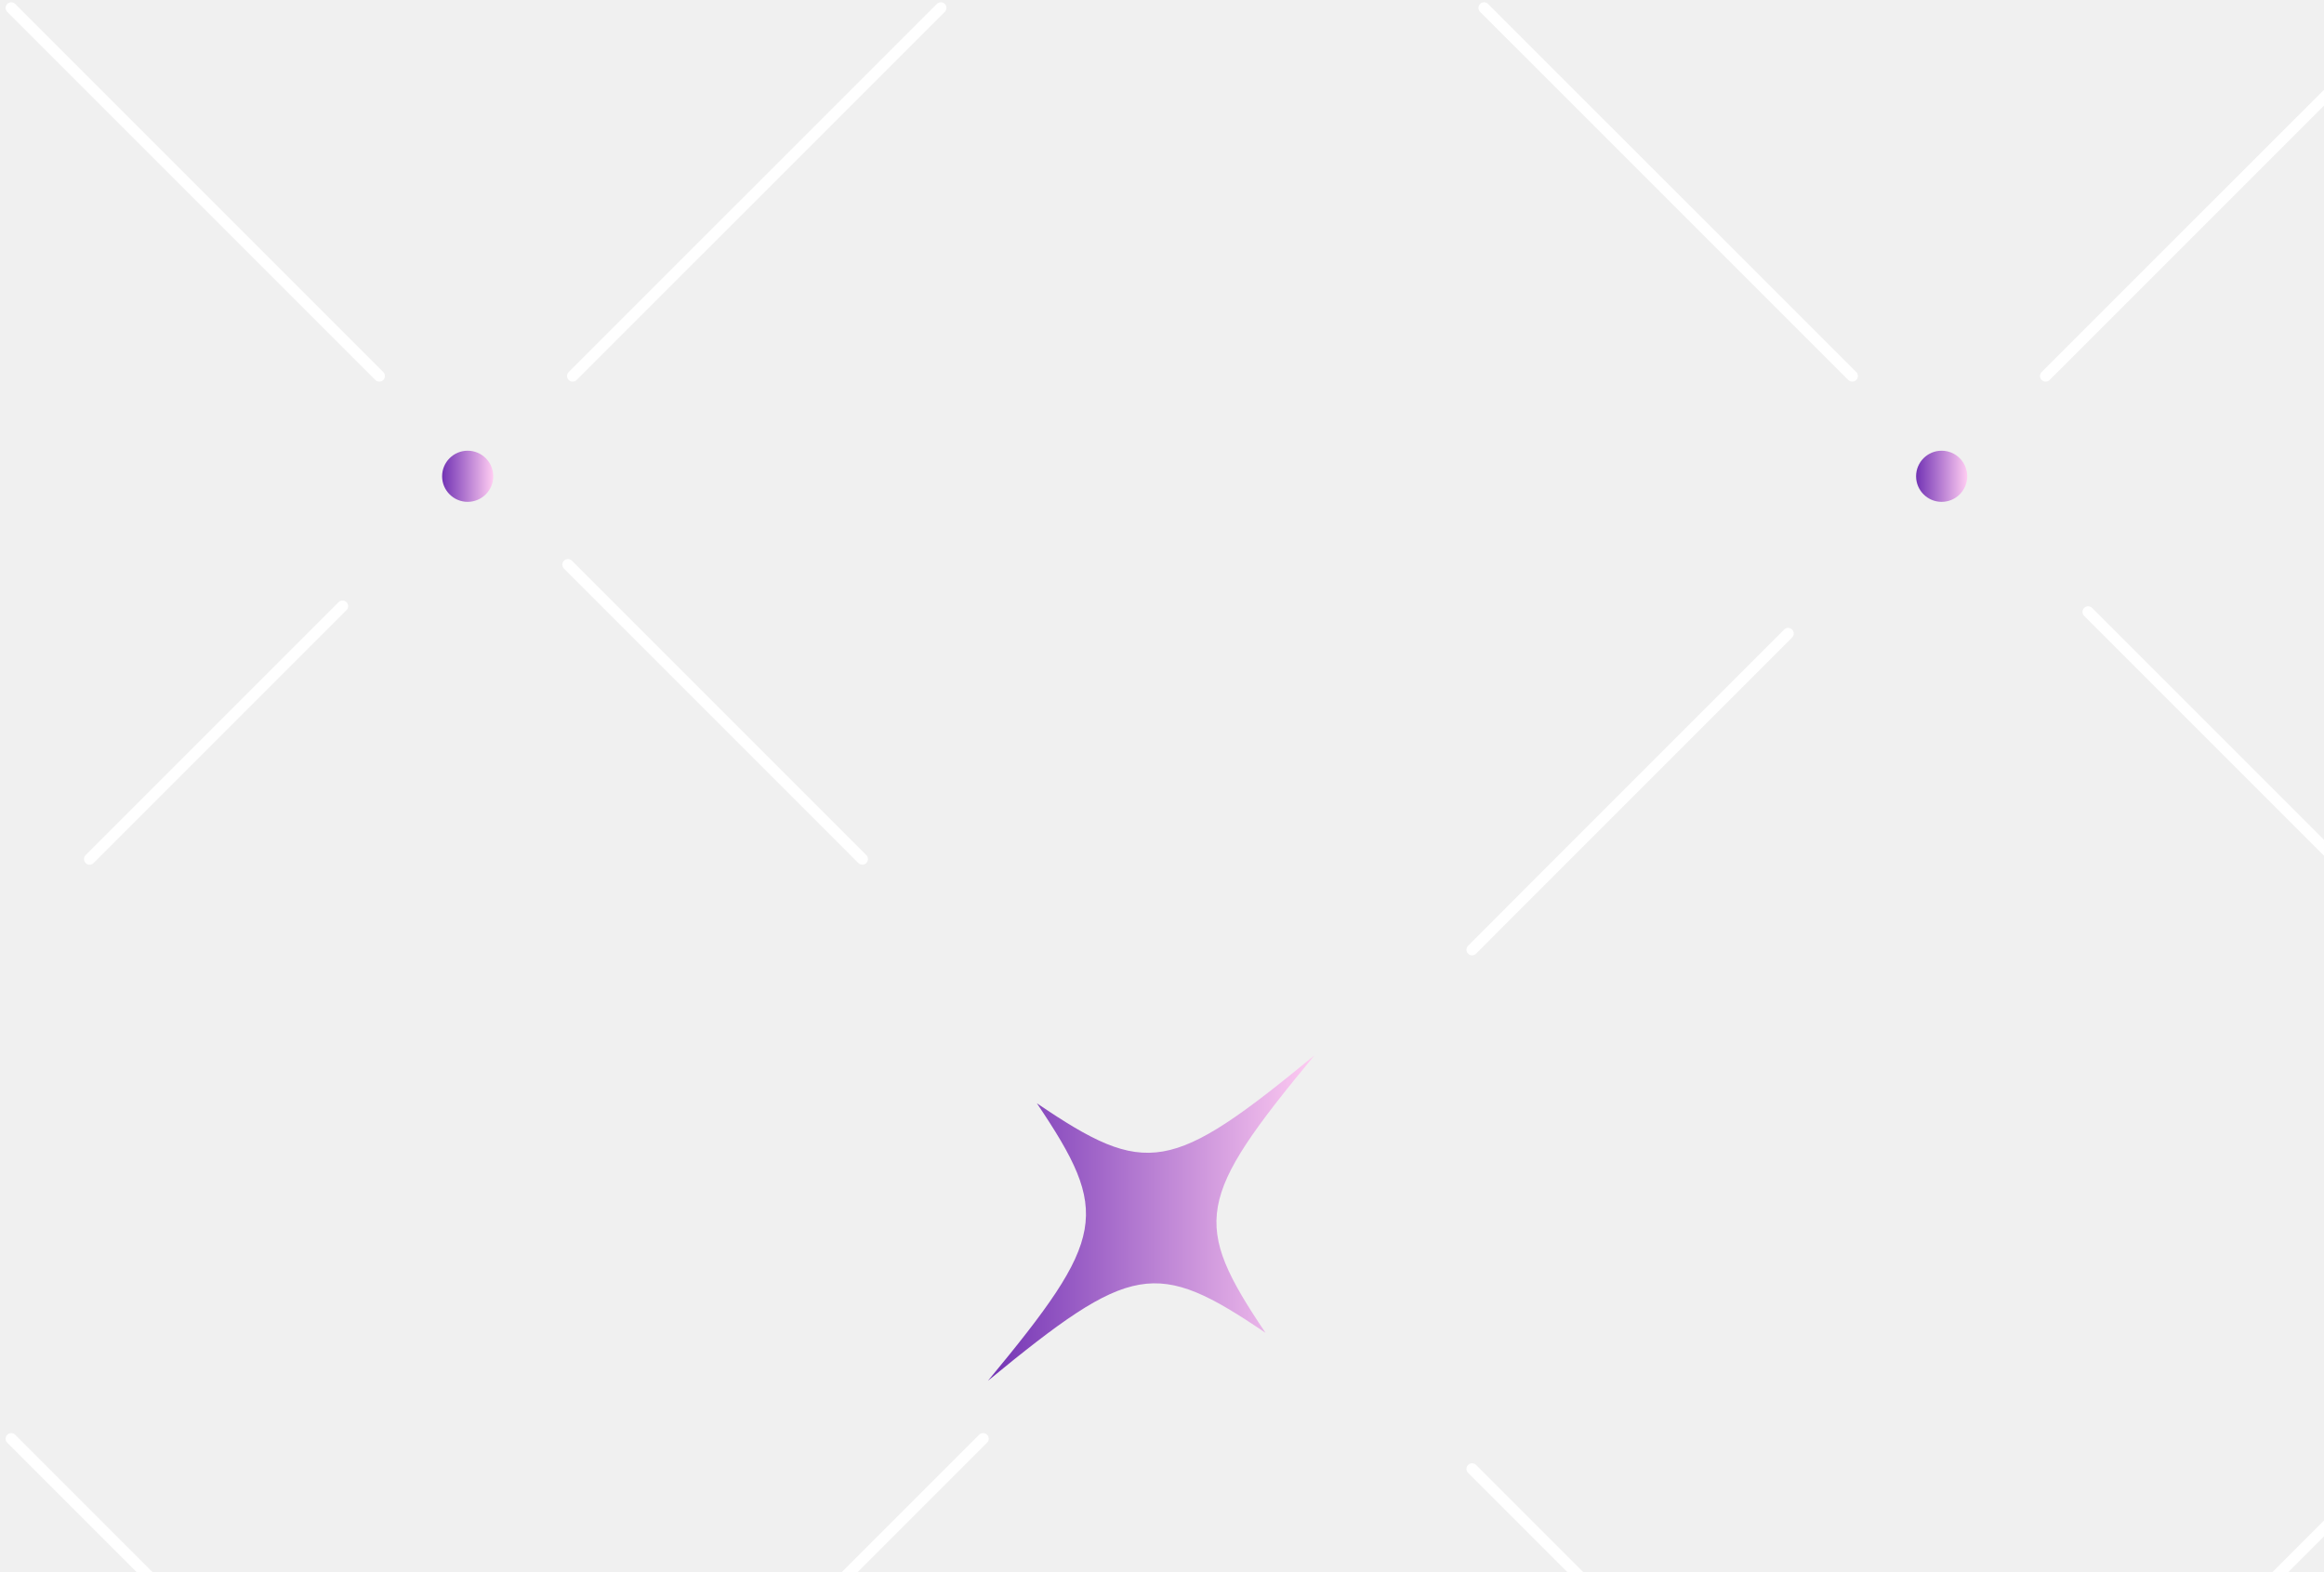
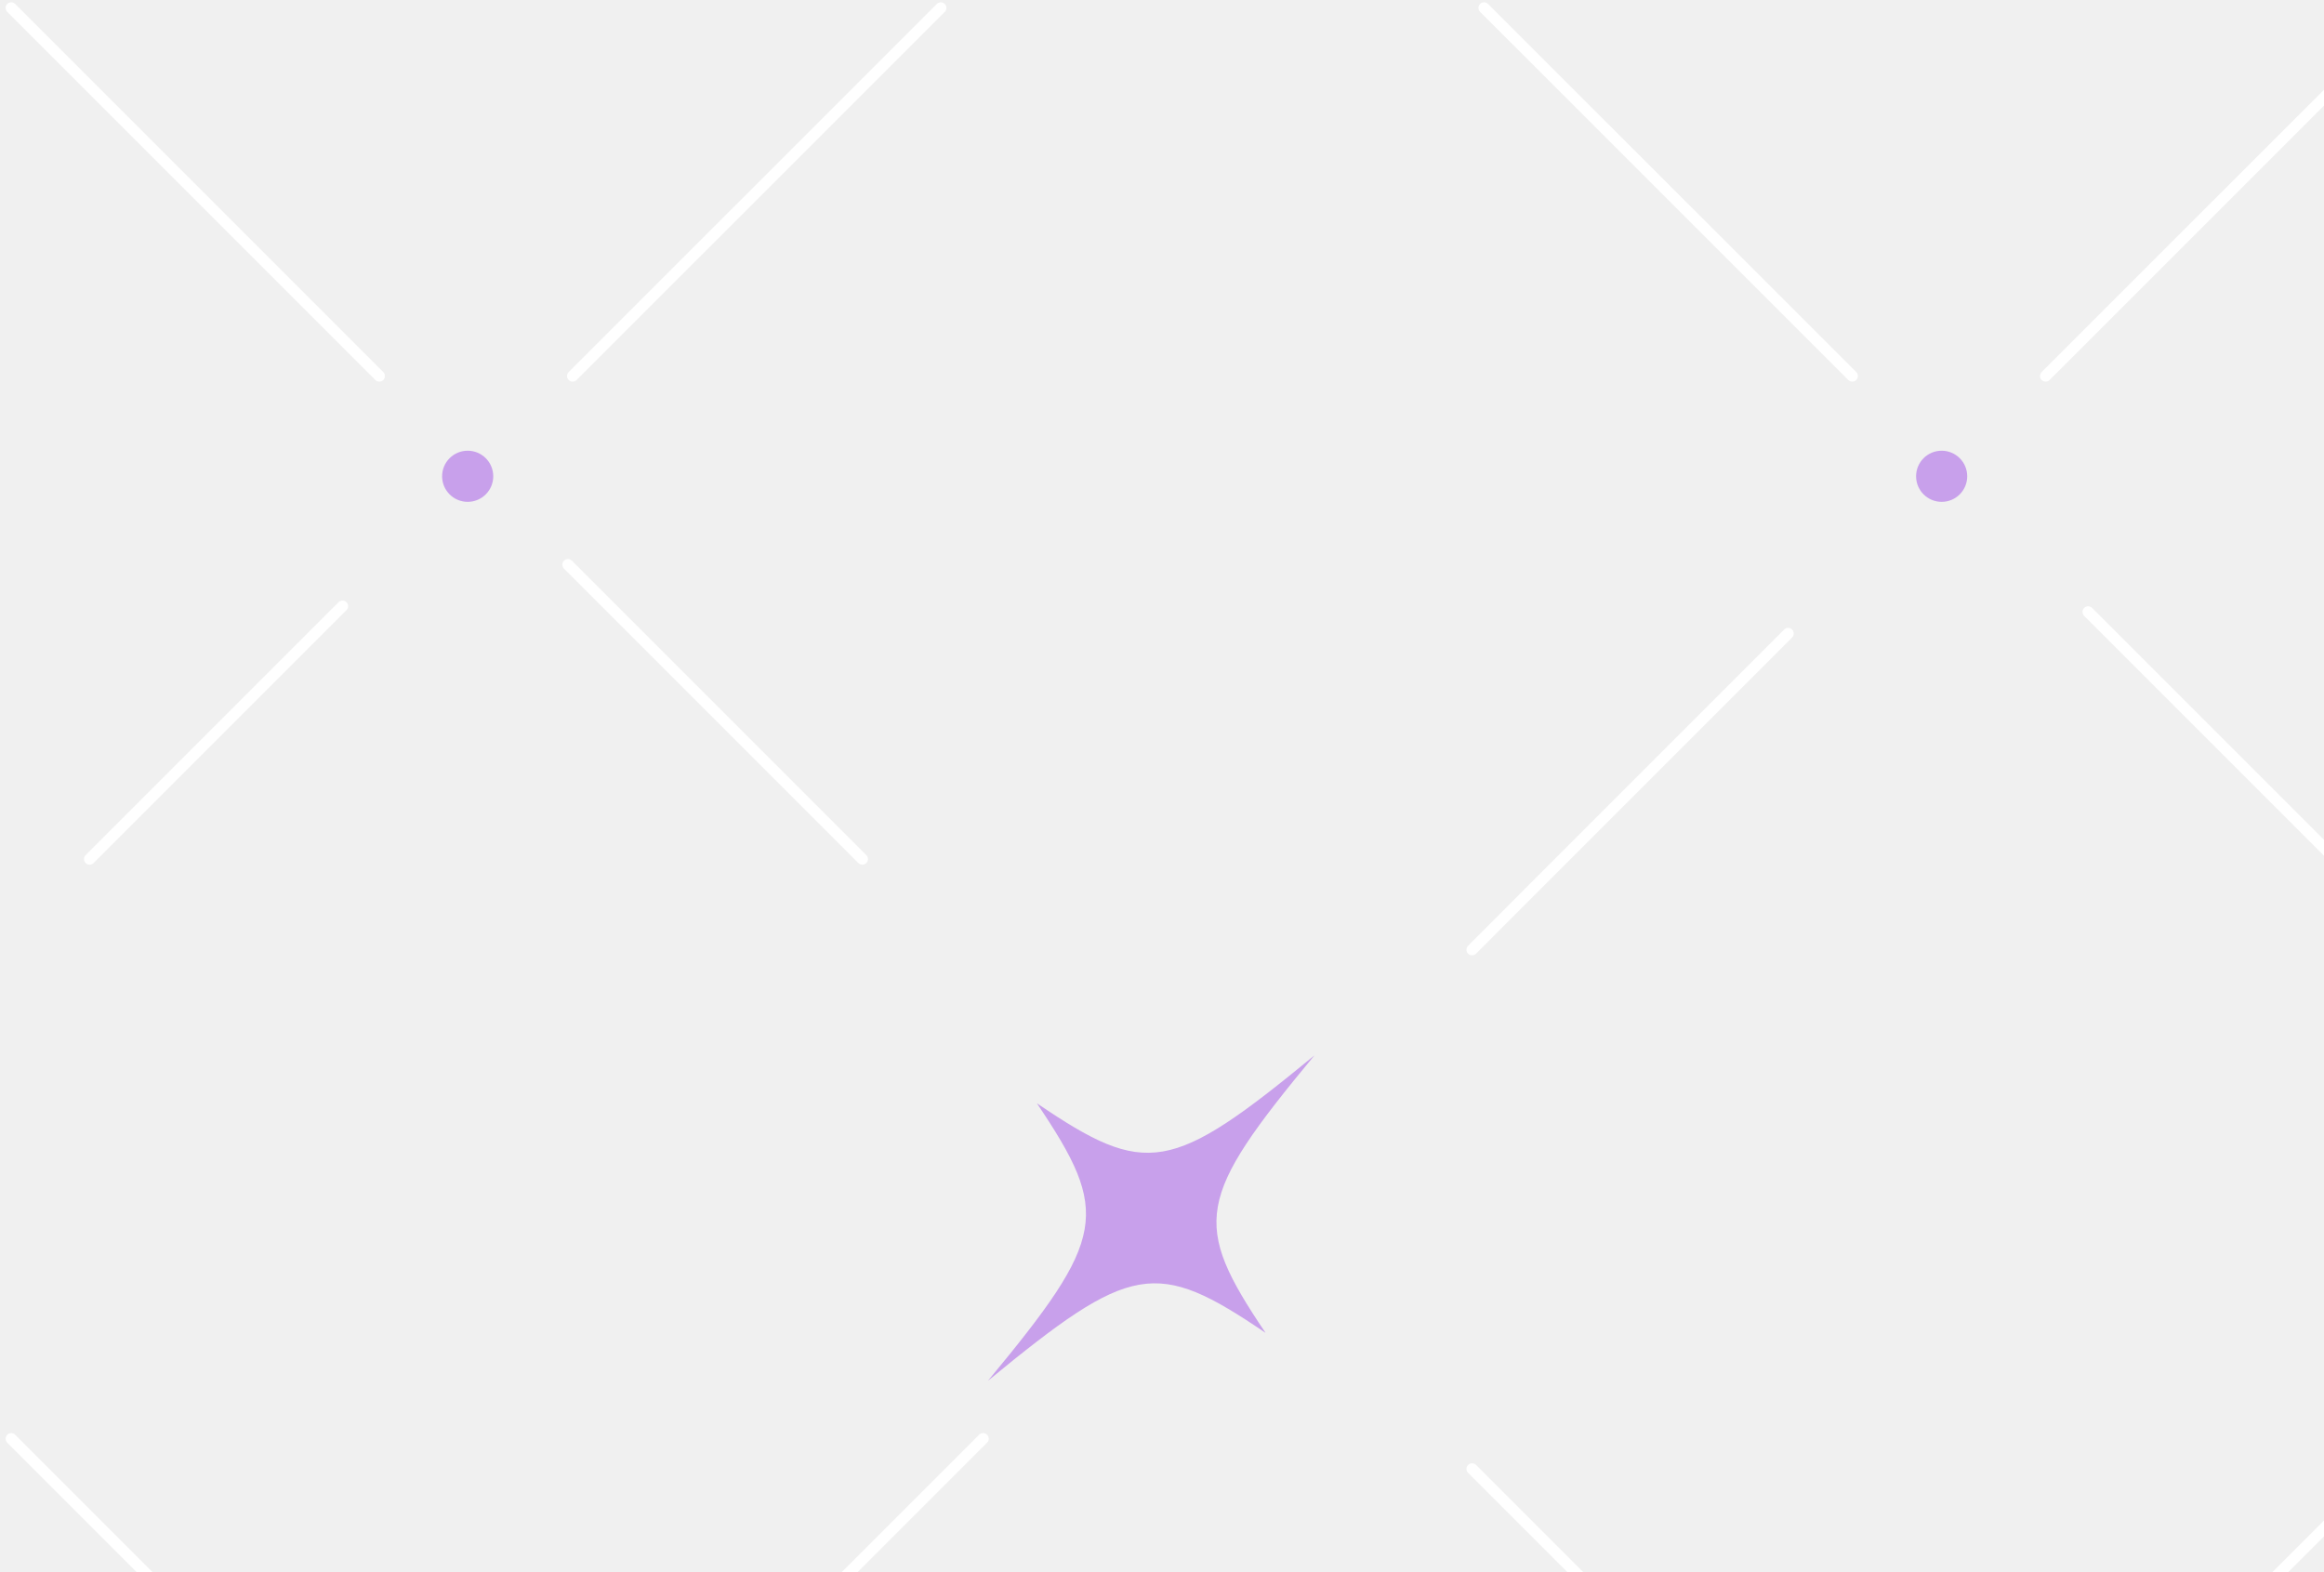
<svg xmlns="http://www.w3.org/2000/svg" width="207" height="140" viewBox="0 0 207 140" fill="none">
  <path d="M131.119 130.83L159.878 159.59" stroke="white" stroke-linecap="round" stroke-linejoin="round" />
  <path d="M50.587 50.294L76.809 76.516" stroke="white" stroke-linecap="round" stroke-linejoin="round" />
  <path d="M1 0.705L33.785 33.491" stroke="white" stroke-linecap="round" stroke-linejoin="round" />
  <path d="M182.205 33.491L215 0.705" stroke="white" stroke-linecap="round" stroke-linejoin="round" />
-   <path d="M131.119 84.588L139.18 76.516L159.269 56.427" fill="url(#paint0_linear_1843_78608)" />
+   <path d="M131.119 84.588L139.18 76.516L159.269 56.427" fill="#C8A0EB" />
  <path d="M131.119 84.588L139.18 76.516L159.269 56.427" stroke="white" stroke-linecap="round" stroke-linejoin="round" />
  <path d="M55.502 160.2L87.567 128.143" stroke="white" stroke-linecap="round" stroke-linejoin="round" />
  <path d="M30.509 53.99L7.983 76.516" stroke="white" stroke-linecap="round" stroke-linejoin="round" />
  <path d="M83.8 0.705L51.006 33.491" stroke="white" stroke-linecap="round" stroke-linejoin="round" />
  <path d="M185.99 54.499L208.006 76.516" stroke="white" stroke-linecap="round" stroke-linejoin="round" />
  <path d="M132.188 0.705L164.983 33.491" stroke="white" stroke-linecap="round" stroke-linejoin="round" />
  <path d="M180.827 162.317L213.652 129.481" stroke="white" stroke-linecap="round" stroke-linejoin="round" />
  <path d="M33.425 160.569L1 128.143" stroke="white" stroke-linecap="round" stroke-linejoin="round" />
-   <path d="M112.723 118.714C106.14 108.934 106.52 106.747 117.079 94C104.302 104.509 102.115 104.889 92.355 98.266C98.938 108.045 98.559 110.233 88 122.98C100.776 112.471 102.964 112.091 112.723 118.714Z" fill="url(#paint1_linear_1843_78608)" />
-   <path d="M41.657 44.699C42.914 44.699 43.934 43.679 43.934 42.421C43.934 41.163 42.914 40.144 41.657 40.144C40.399 40.144 39.379 41.163 39.379 42.421C39.379 43.679 40.399 44.699 41.657 44.699Z" fill="url(#paint2_linear_1843_78608)" />
-   <path d="M172.945 44.699C174.202 44.699 175.222 43.679 175.222 42.421C175.222 41.163 174.202 40.144 172.945 40.144C171.687 40.144 170.667 41.163 170.667 42.421C170.667 43.679 171.687 44.699 172.945 44.699Z" fill="url(#paint3_linear_1843_78608)" />
-   <defs>
-     <linearGradient id="paint0_linear_1843_78608" x1="131.119" y1="70.508" x2="159.269" y2="70.508" gradientUnits="userSpaceOnUse">
-       <stop stop-color="#7233B4" />
-       <stop offset="1" stop-color="#FFCCF2" />
-     </linearGradient>
-     <linearGradient id="paint1_linear_1843_78608" x1="88" y1="108.49" x2="117.079" y2="108.49" gradientUnits="userSpaceOnUse">
-       <stop stop-color="#7233B4" />
-       <stop offset="1" stop-color="#FFCCF2" />
-     </linearGradient>
-     <linearGradient id="paint2_linear_1843_78608" x1="39.379" y1="42.421" x2="43.934" y2="42.421" gradientUnits="userSpaceOnUse">
-       <stop stop-color="#7233B4" />
-       <stop offset="1" stop-color="#FFCCF2" />
-     </linearGradient>
-     <linearGradient id="paint3_linear_1843_78608" x1="170.667" y1="42.421" x2="175.222" y2="42.421" gradientUnits="userSpaceOnUse">
-       <stop stop-color="#7233B4" />
-       <stop offset="1" stop-color="#FFCCF2" />
-     </linearGradient>
-   </defs>
+   <path d="M112.723 118.714C106.14 108.934 106.52 106.747 117.079 94C104.302 104.509 102.115 104.889 92.355 98.266C98.938 108.045 98.559 110.233 88 122.98C100.776 112.471 102.964 112.091 112.723 118.714Z" fill="#C8A0EB" />
+   <path d="M41.657 44.699C42.914 44.699 43.934 43.679 43.934 42.421C43.934 41.163 42.914 40.144 41.657 40.144C40.399 40.144 39.379 41.163 39.379 42.421C39.379 43.679 40.399 44.699 41.657 44.699Z" fill="#C8A0EB" />
+   <path d="M172.945 44.699C174.202 44.699 175.222 43.679 175.222 42.421C175.222 41.163 174.202 40.144 172.945 40.144C171.687 40.144 170.667 41.163 170.667 42.421C170.667 43.679 171.687 44.699 172.945 44.699Z" fill="#C8A0EB" />
</svg>
